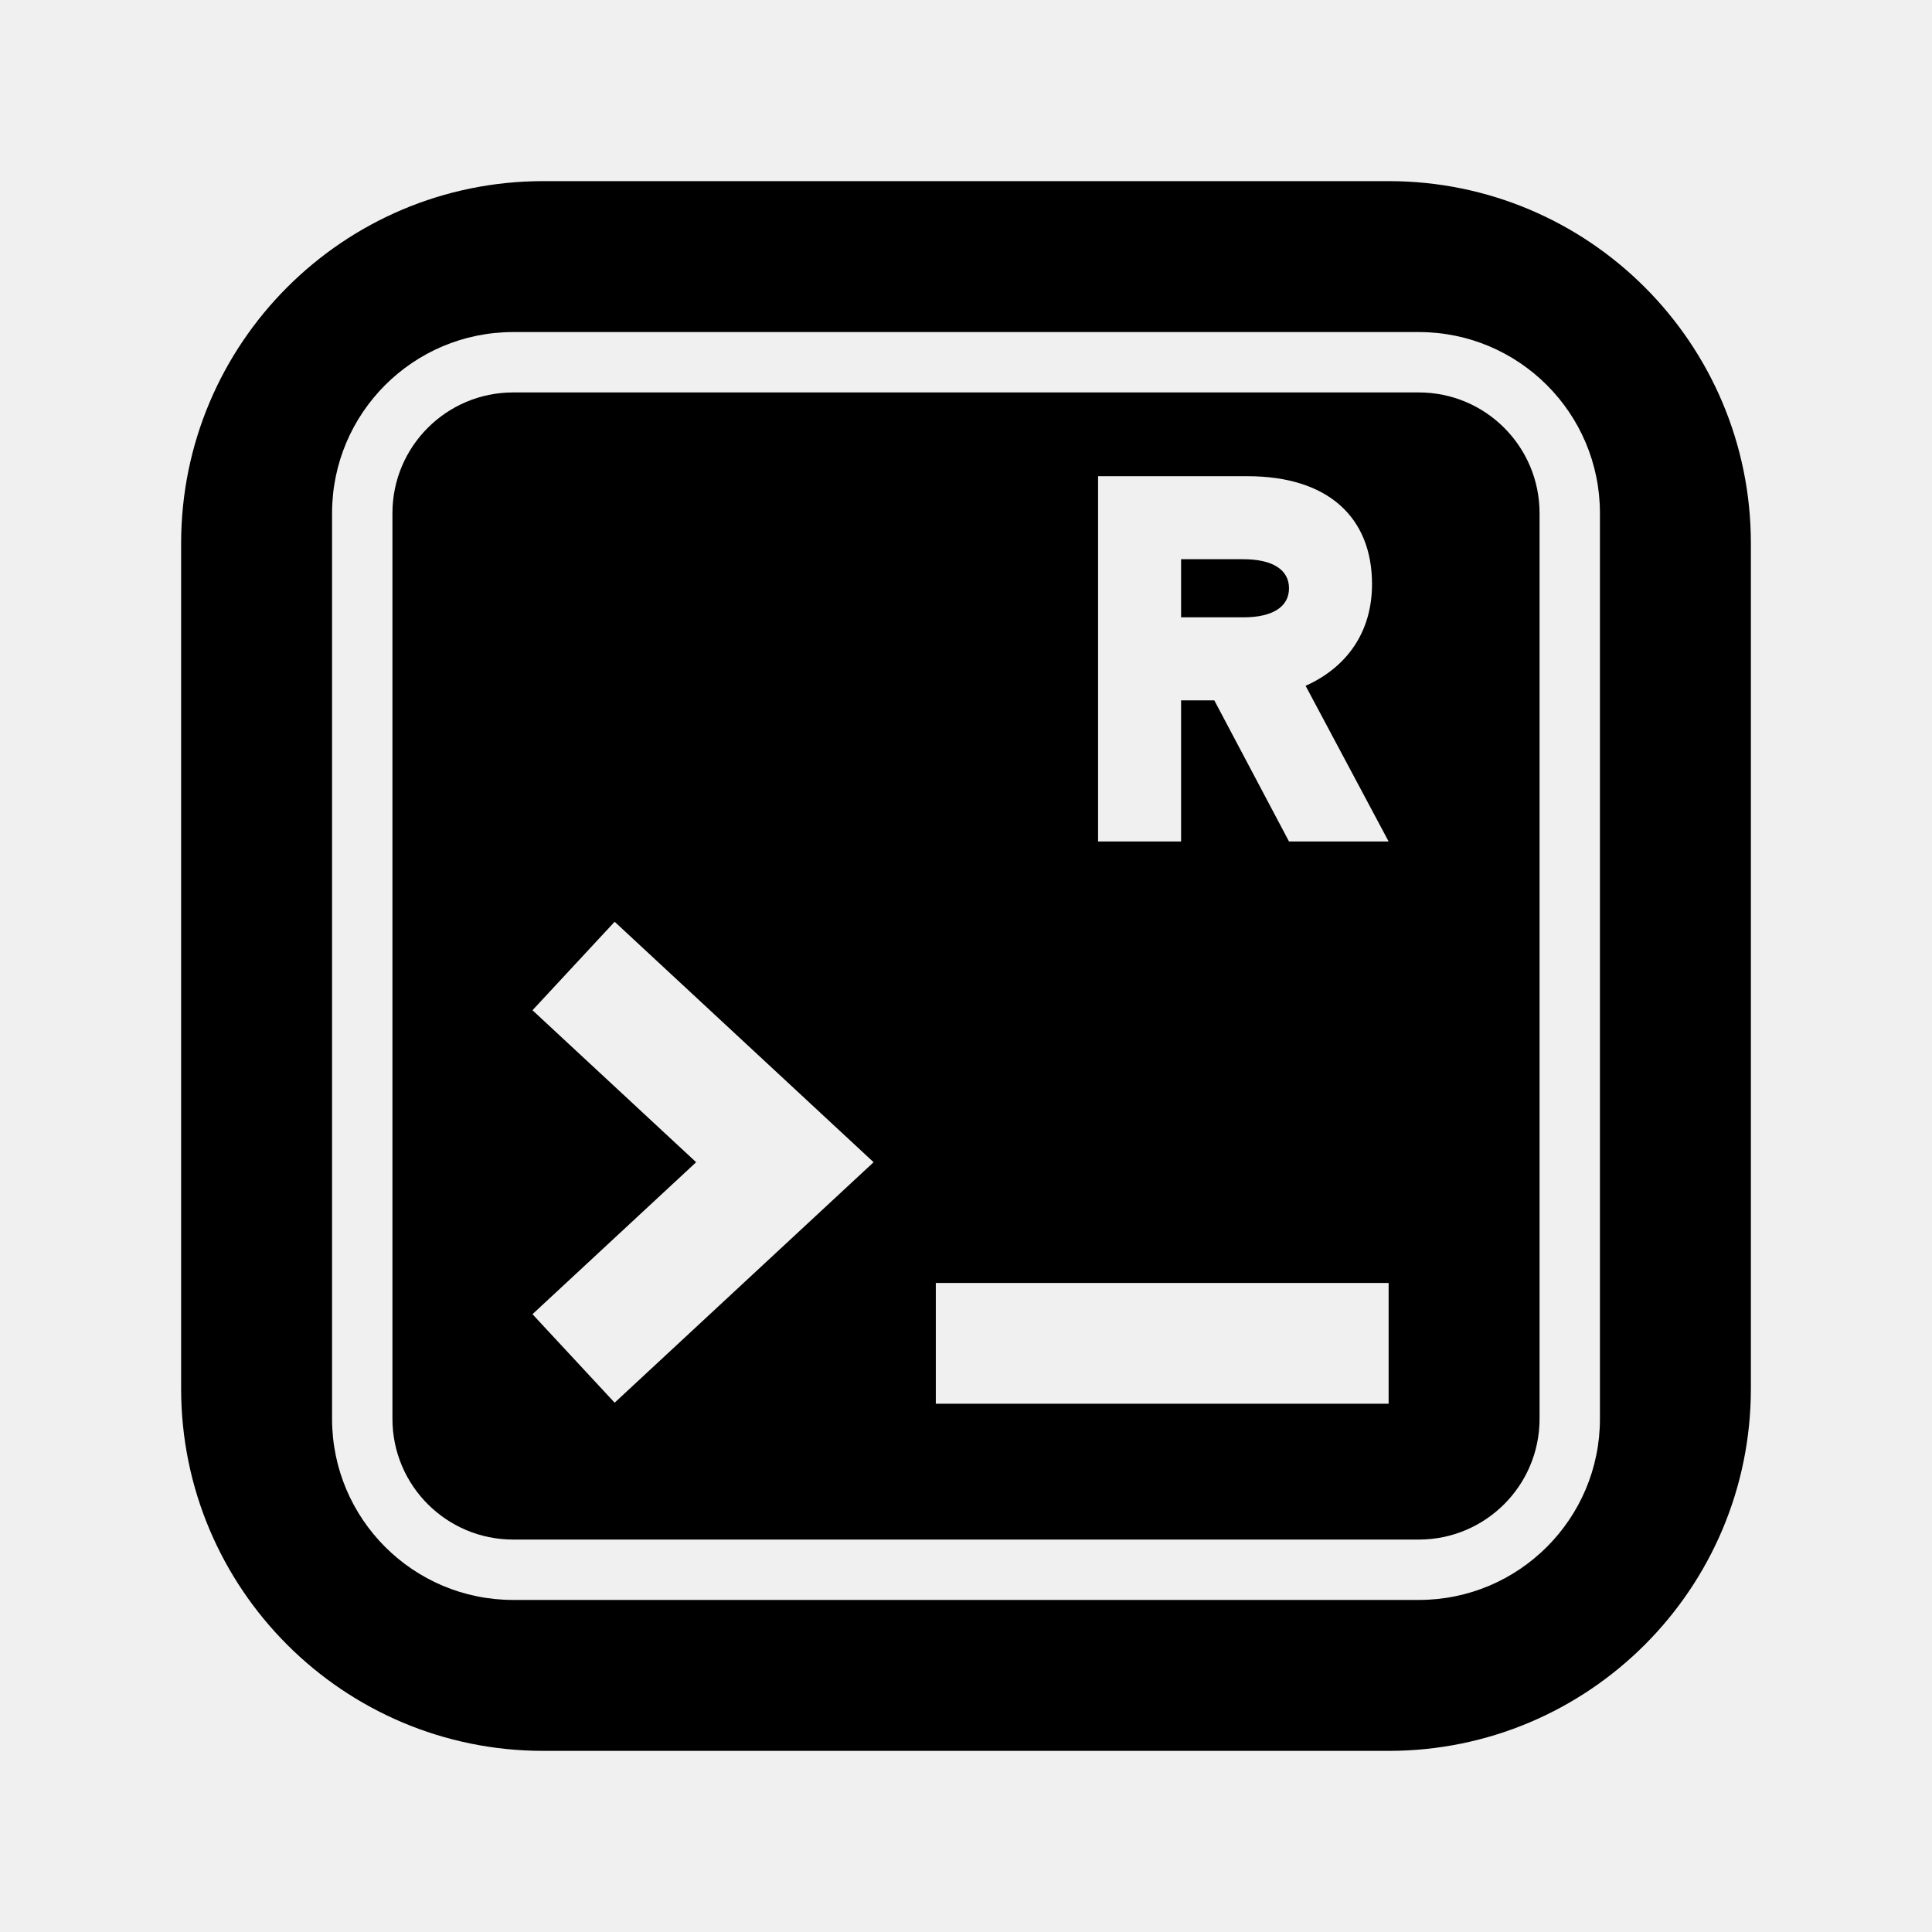
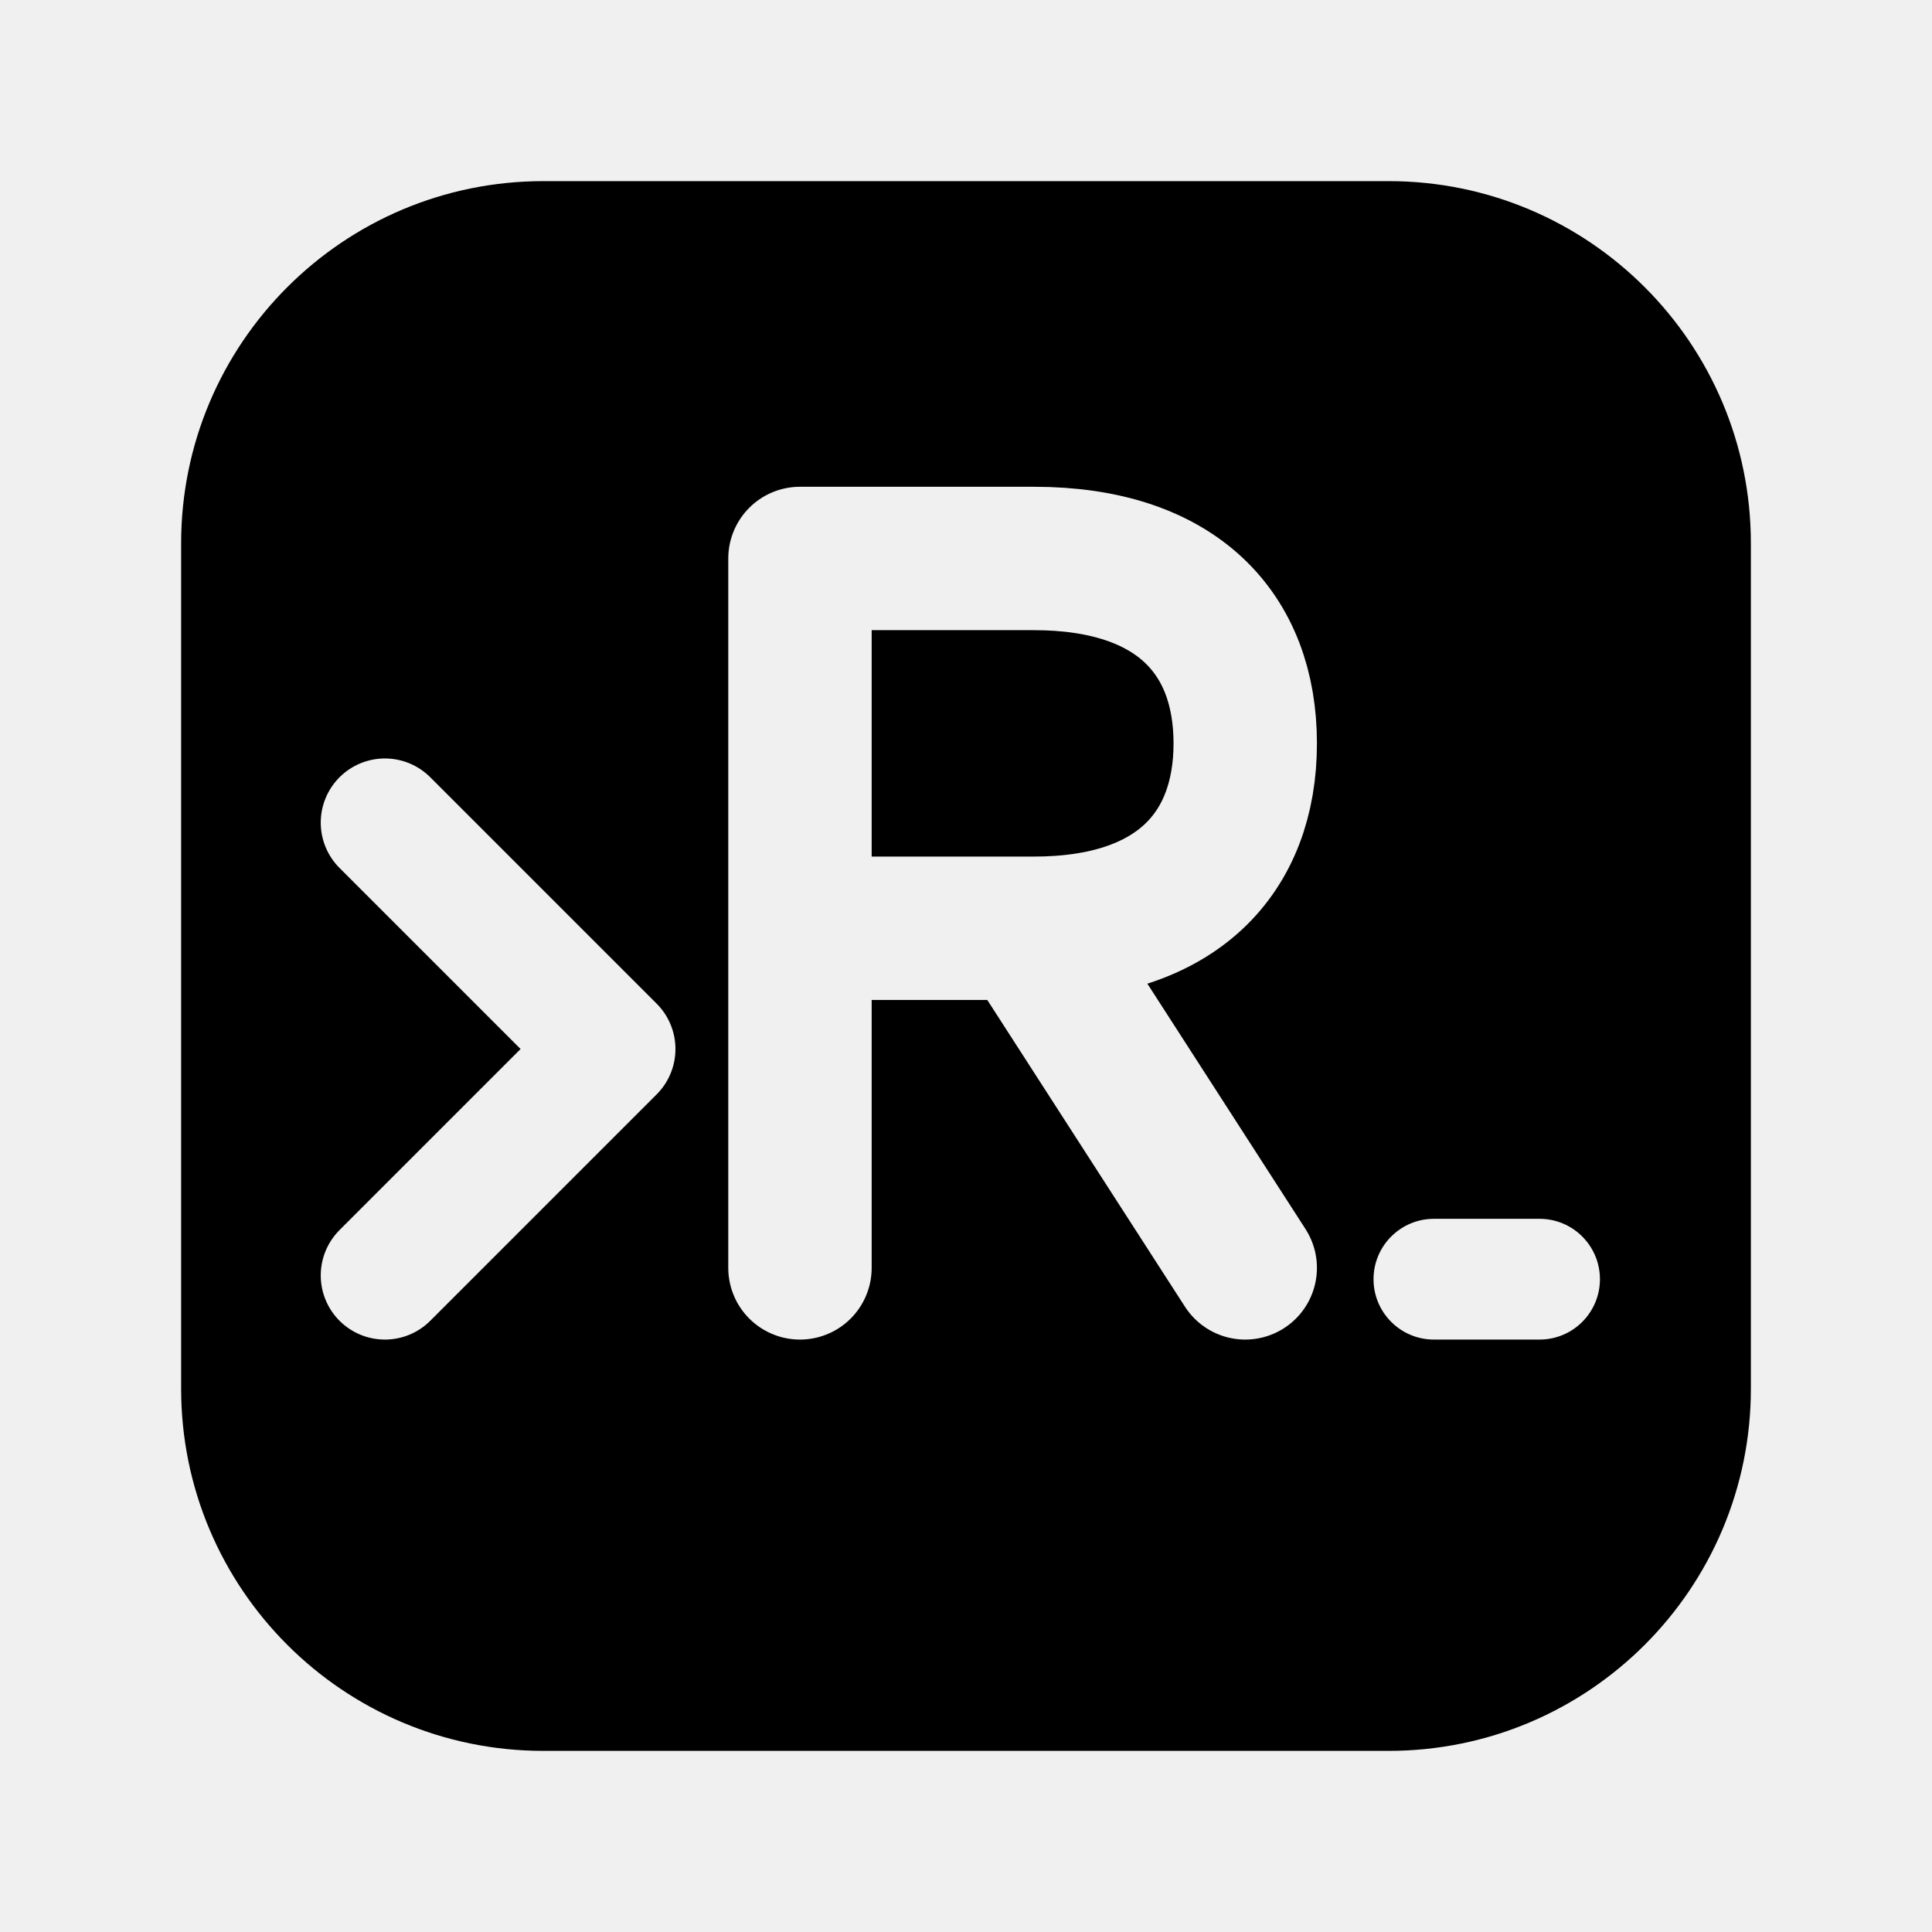
- <svg xmlns="http://www.w3.org/2000/svg" width="512" height="512" viewBox="0 0 512 512" fill="none" role="img" aria-labelledby="r-shell-monochrome-title r-shell-monochrome-description">
+ <svg xmlns="http://www.w3.org/2000/svg" width="512" height="512" viewBox="0 0 512 512" fill="none" role="img" aria-labelledby="r-shell-v2-monochrome-title r-shell-v2-monochrome-description">
  <defs>
-     <mask id="rs-monochrome-cutouts" x="0" y="0" width="512" height="512" maskUnits="userSpaceOnUse" style="mask-type:luminance">
+     <mask id="rs-v2-monochrome-cutouts" x="0" y="0" width="512" height="512" maskUnits="userSpaceOnUse" style="mask-type:luminance">
      <rect x="48" y="48" width="416" height="416" rx="96" fill="#fff" />
-       <rect x="88" y="88" width="336" height="336" rx="48" fill="#000" />
-       <rect x="104" y="104" width="304" height="304" rx="32" fill="#fff" />
-       <path d="M140 340V164H212C251 164 272 184 272 216C272 239 260 256 240 265L280 340H232L196 272H180V340ZM180 204V232H210C224 232 232 227 232 218C232 209 224 204 210 204Z" transform="translate(214 36) scale(.55)" fill="#000" fill-rule="evenodd" />
-       <path d="M152 256L208 308L152 360" stroke="#000" stroke-width="32" />
-       <path d="M248 340H368V372H248Z" fill="#000" />
+       <path d="M102 218L162 278L102 338" stroke="#000" stroke-width="34" stroke-linecap="round" stroke-linejoin="round" />
+       <path d="M212 336V148H274C312 148 330 168 330 197C330 226 312 246 274 246H212M272 246L330 336" stroke="#000" stroke-width="38" stroke-linecap="round" stroke-linejoin="round" />
+       <rect x="364" y="323" width="60" height="32" rx="16" fill="#000" />
    </mask>
  </defs>
-   <rect width="512" height="512" fill="currentColor" mask="url(#rs-monochrome-cutouts)" />
+   <rect width="512" height="512" fill="currentColor" mask="url(#rs-v2-monochrome-cutouts)" />
</svg>
